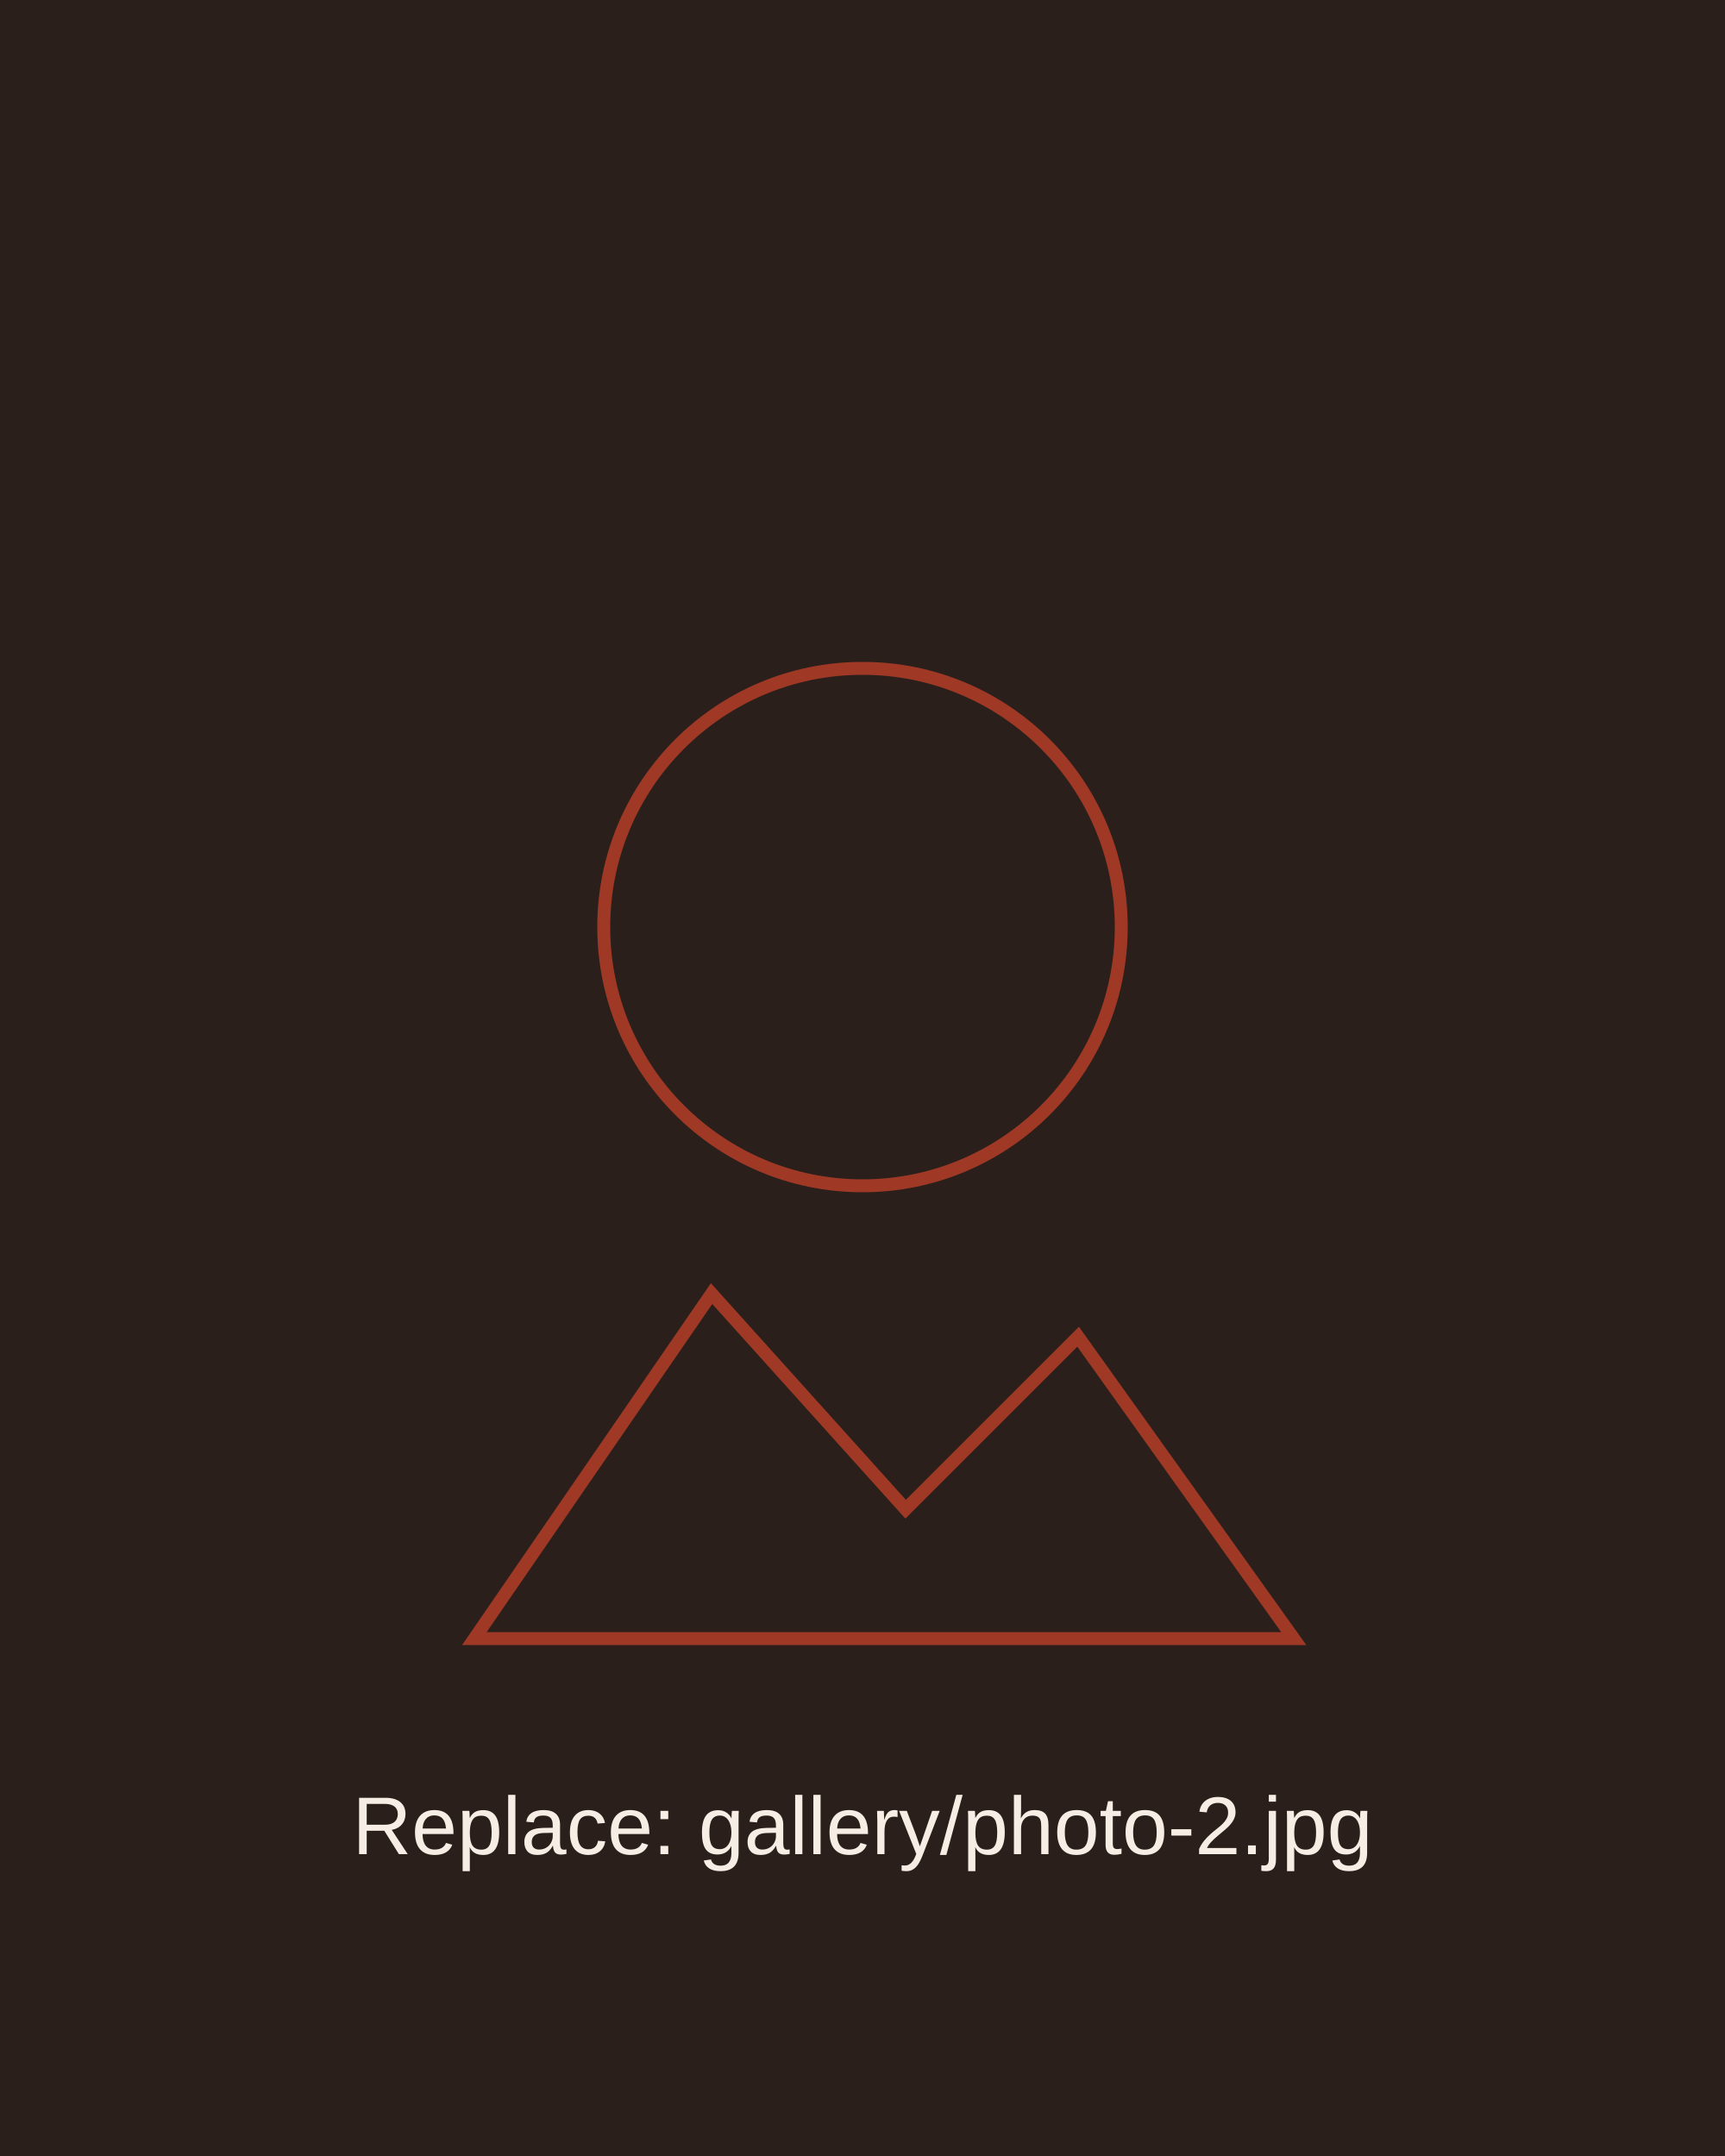
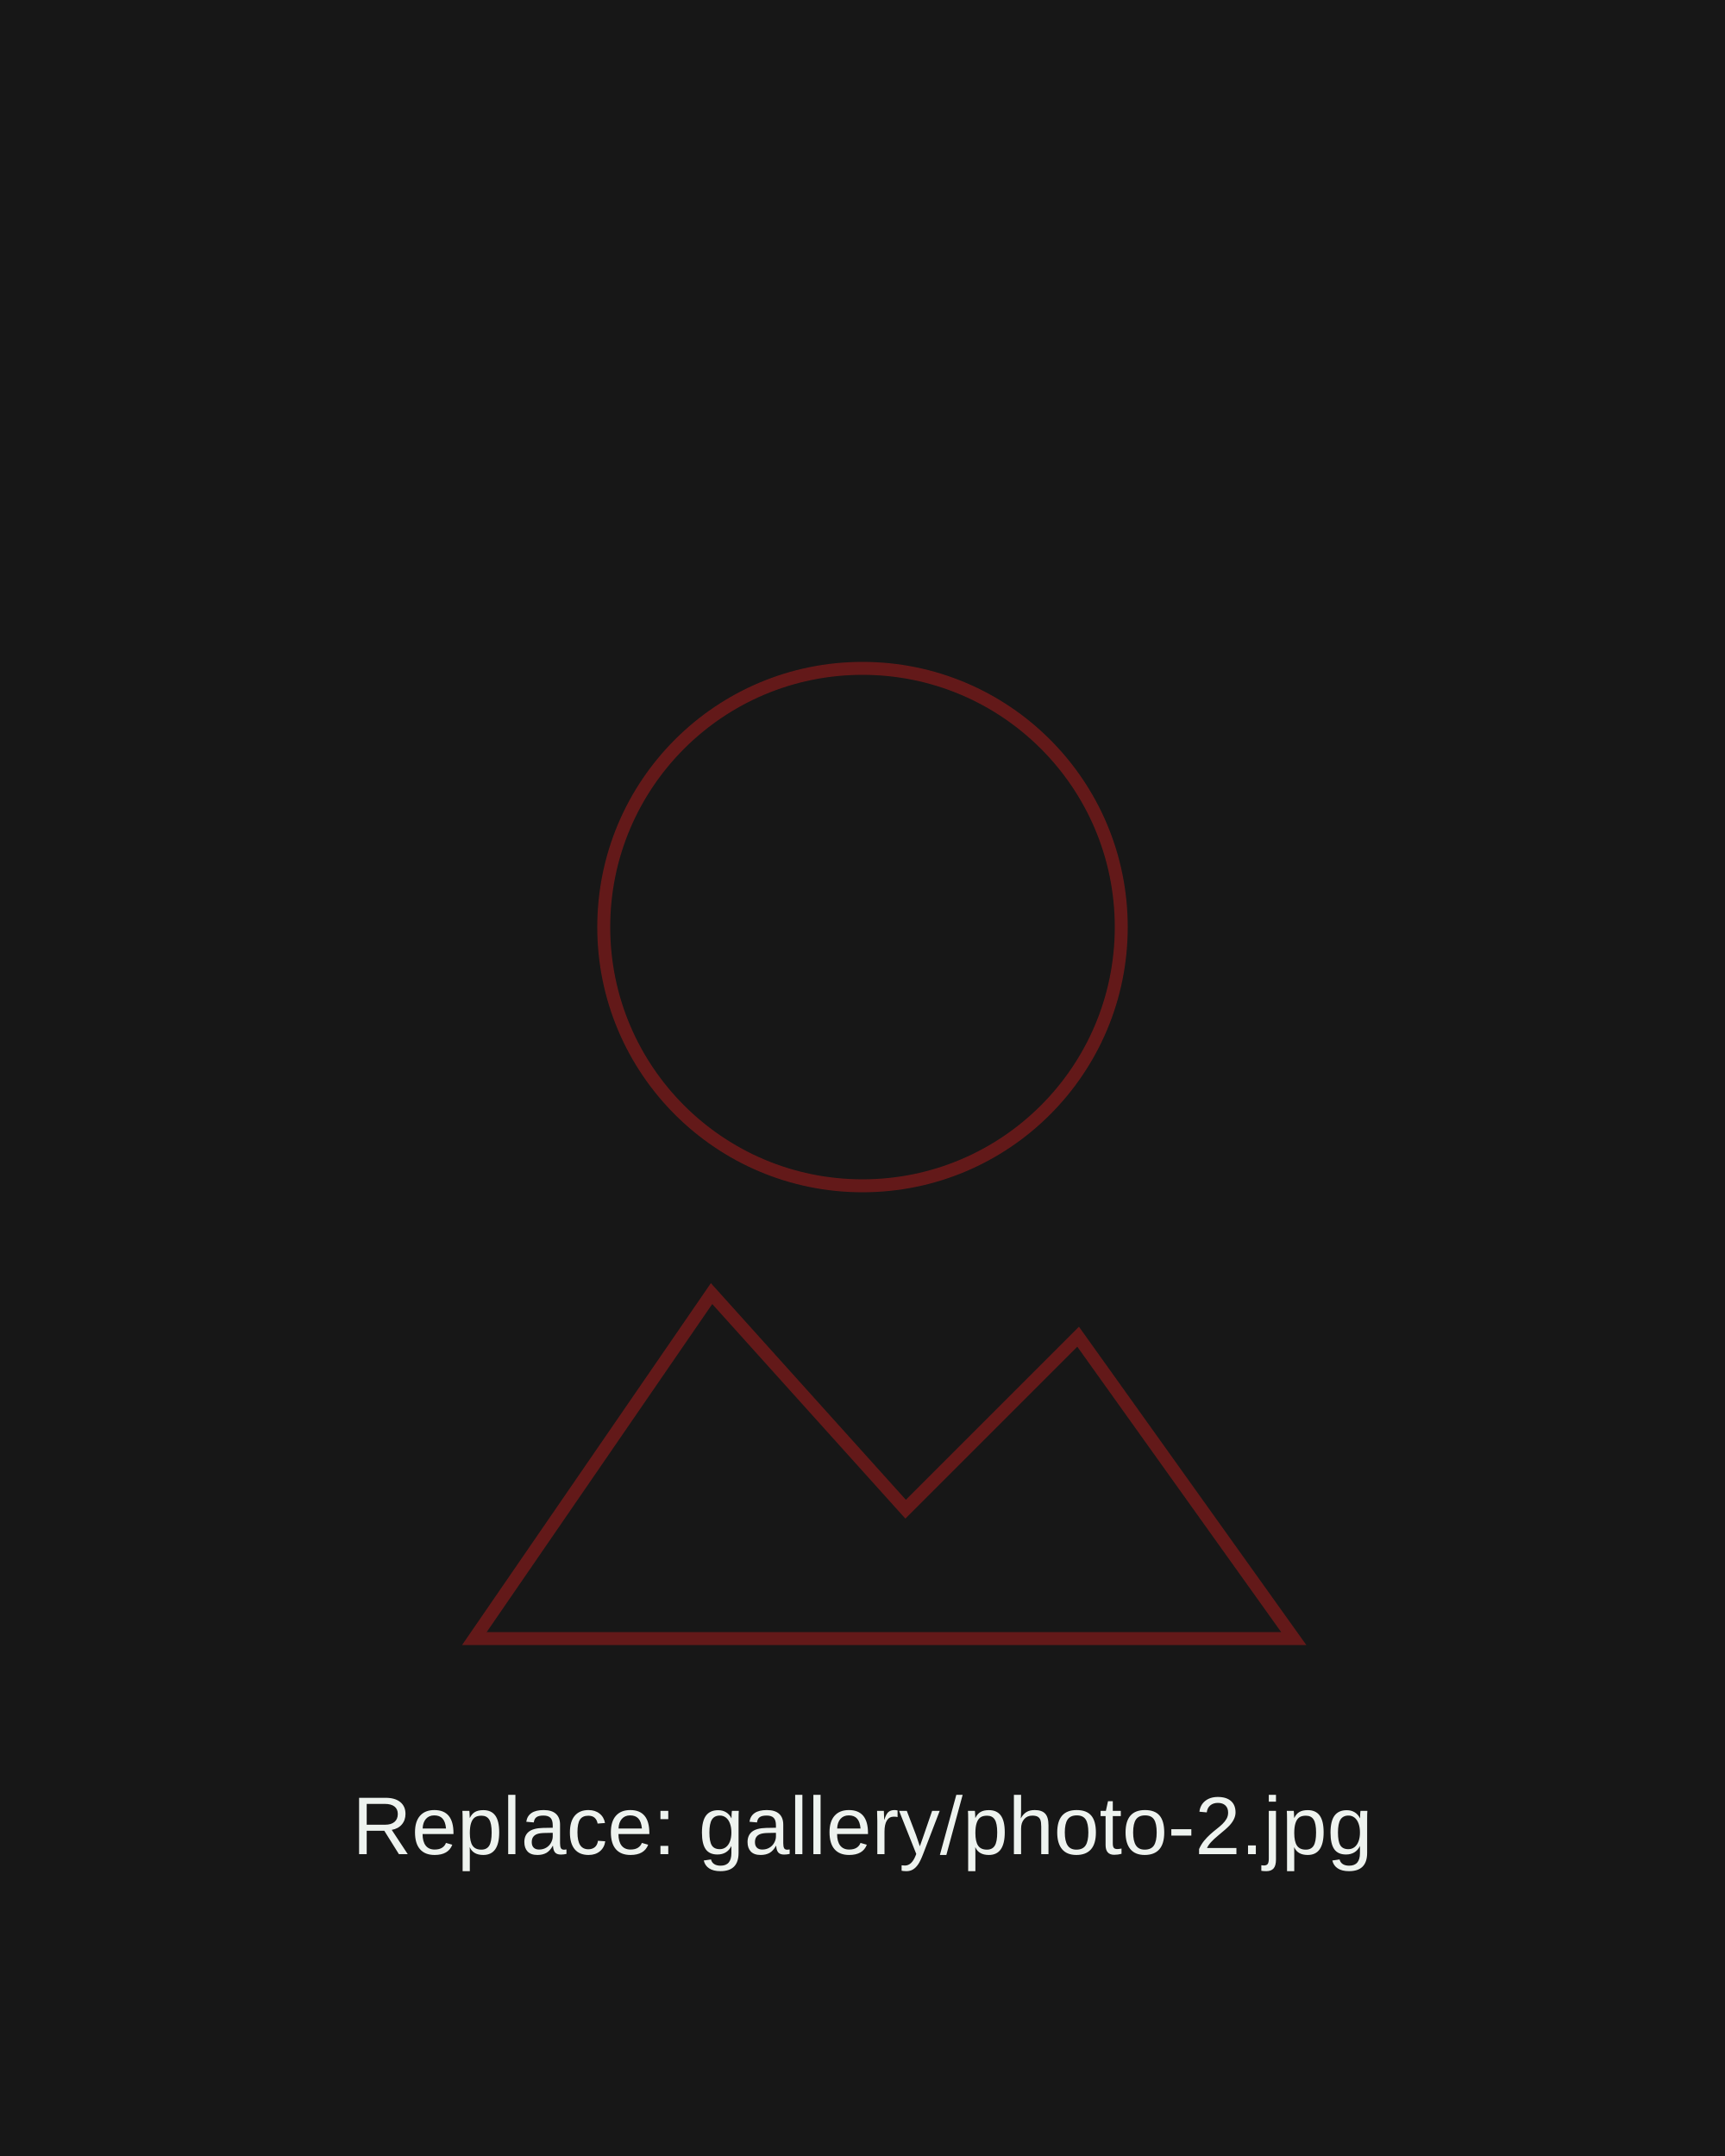
<svg xmlns="http://www.w3.org/2000/svg" width="800" height="1000" viewBox="0 0 800 1000">
-   <rect width="800" height="1000" fill="#2a1f1b" />
-   <g fill="none" stroke="#ff4d2e" stroke-width="6" opacity=".55">
+   <rect width="800" height="1000" fill="#171717" />
+   <g fill="none" stroke="#a31c1b" stroke-width="6" opacity=".55">
    <circle cx="400" cy="430" r="120" />
    <path d="M220 760 L330 600 L420 700 L500 620 L600 760 Z" />
  </g>
-   <text x="400" y="860" fill="#f6ede4" font-family="Arial, sans-serif" font-size="38" text-anchor="middle">Replace: gallery/photo-2.jpg</text>
+   <text x="400" y="860" fill="#eef3ef" font-family="Arial, sans-serif" font-size="38" text-anchor="middle">Replace: gallery/photo-2.jpg</text>
</svg>
